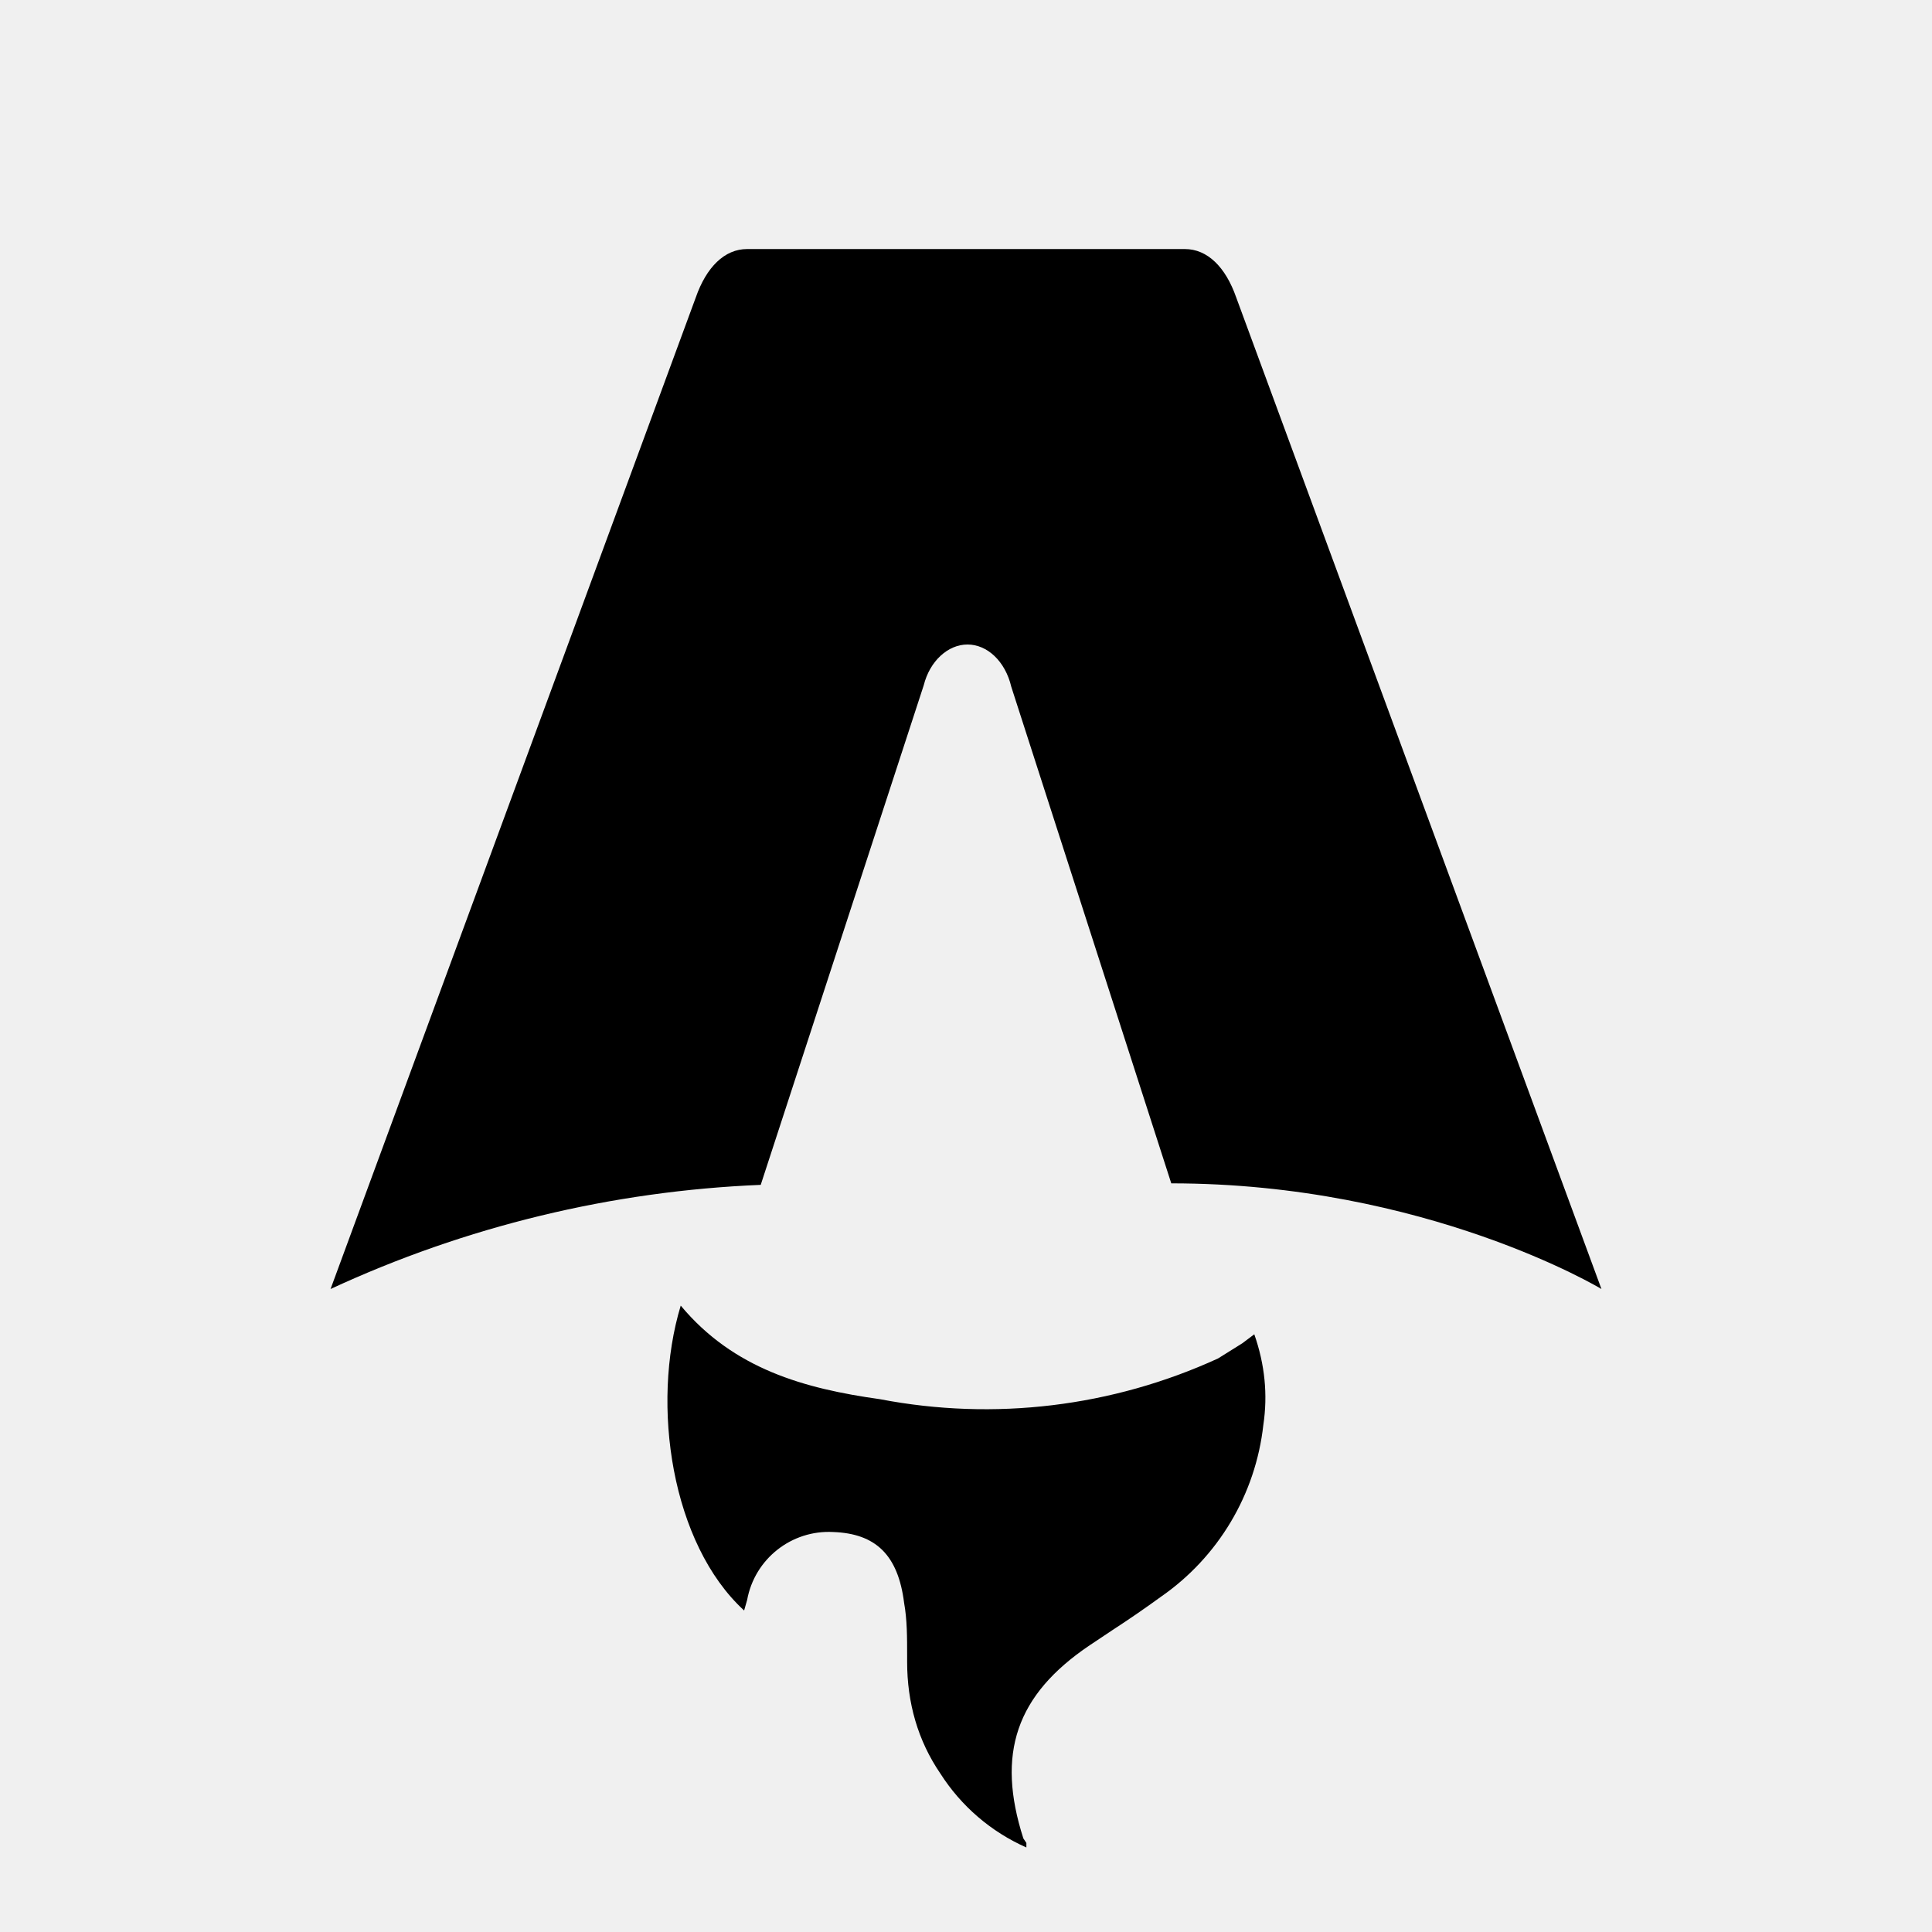
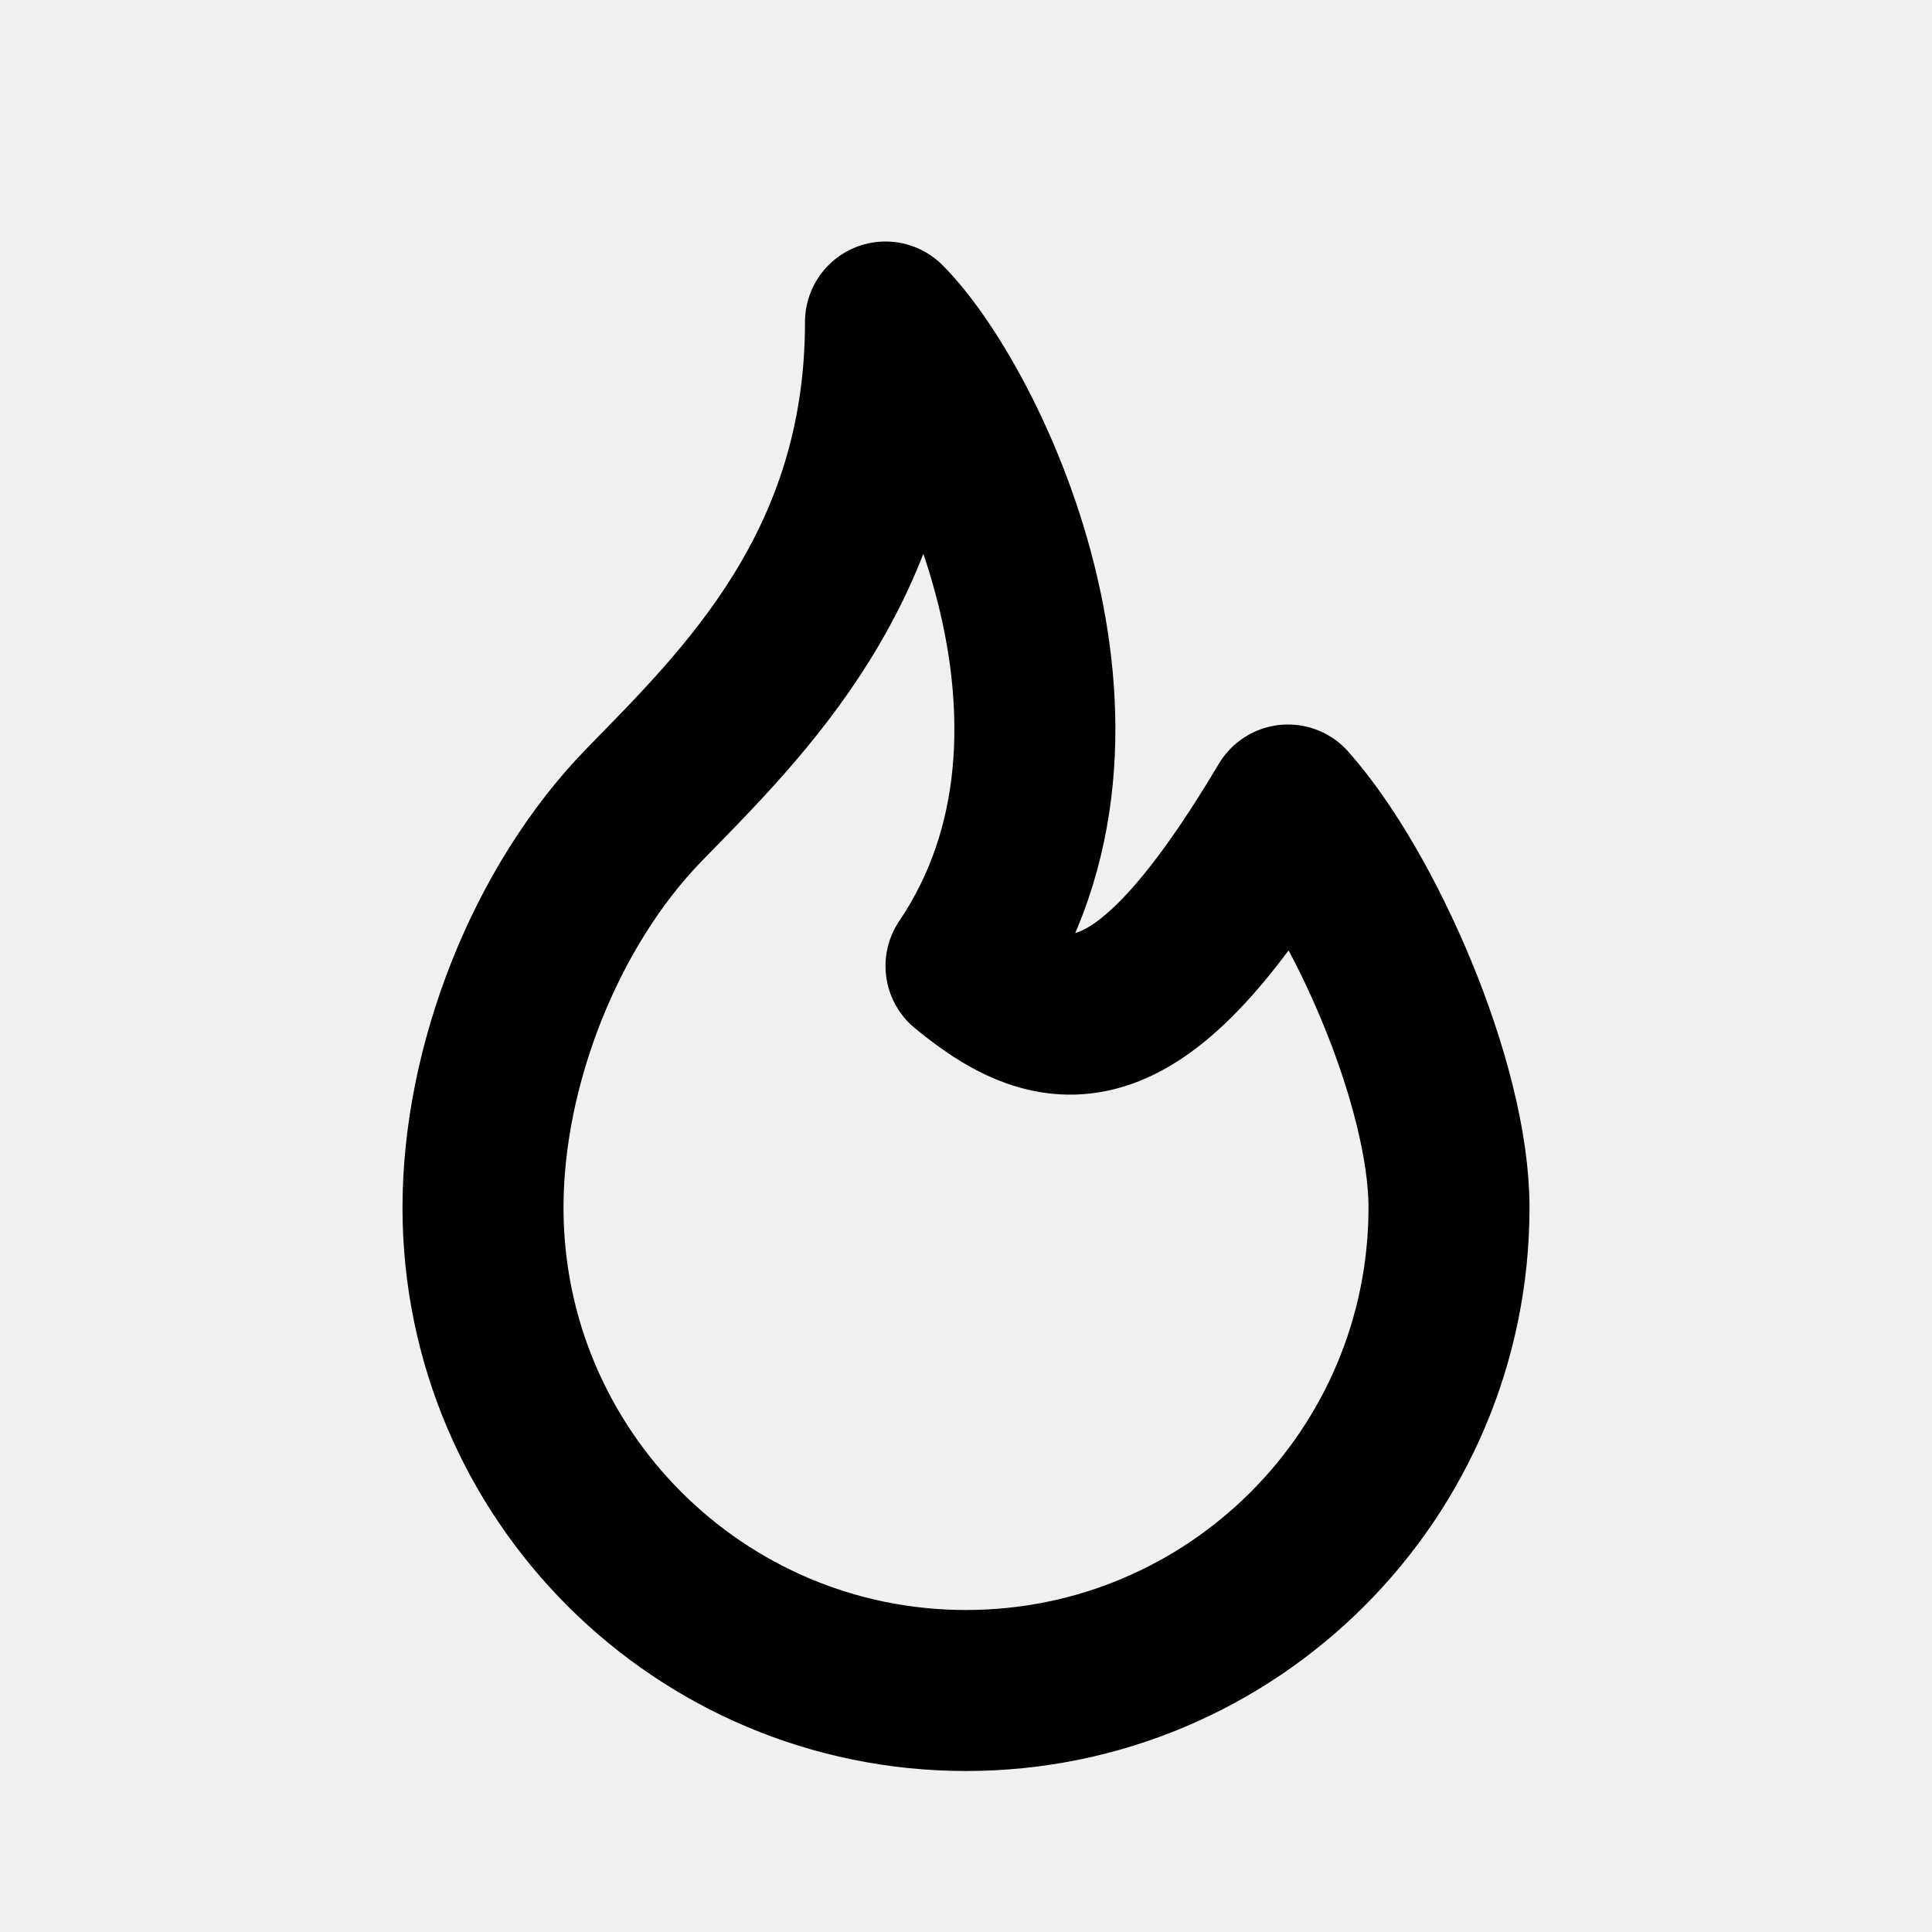
- <svg xmlns="http://www.w3.org/2000/svg" fill="none" viewBox="0 0 128 128">
-   <path d="M50.4 78.5a75.1 75.1 0 0 0-28.5 6.9l24.2-65.7c.7-2 1.9-3.2 3.4-3.2h29c1.5 0 2.7 1.2 3.4 3.2l24.2 65.7s-11.6-7-28.5-7L67 45.5c-.4-1.7-1.6-2.8-2.9-2.8-1.3 0-2.5 1.1-2.9 2.7L50.4 78.5Zm-1.1 28.2Zm-4.2-20.2c-2 6.6-.6 15.8 4.2 20.2a17.5 17.5 0 0 1 .2-.7 5.5 5.5 0 0 1 5.7-4.5c2.8.1 4.3 1.5 4.7 4.7.2 1.1.2 2.3.2 3.5v.4c0 2.7.7 5.2 2.2 7.4a13 13 0 0 0 5.7 4.9v-.3l-.2-.3c-1.8-5.6-.5-9.5 4.4-12.8l1.5-1a73 73 0 0 0 3.2-2.2 16 16 0 0 0 6.8-11.4c.3-2 .1-4-.6-6l-.8.6-1.6 1a37 37 0 0 1-22.4 2.7c-5-.7-9.7-2-13.2-6.2Z" />
+ <svg xmlns="http://www.w3.org/2000/svg" width="24" height="24" viewBox="0 0 24 24" fill="none" stroke="currentColor" stroke-width="2" stroke-linecap="round" stroke-linejoin="round" class="icon icon-tabler icons-tabler-outline icon-tabler-flame">
+   <path stroke="none" d="M0 0h24v24H0z" fill="none" />
+   <path d="M12 12c2 -2.96 0 -7 -1 -8c0 3.038 -1.773 4.741 -3 6c-1.226 1.26 -2 3.24 -2 5a6 6 0 1 0 12 0c0 -1.532 -1.056 -3.94 -2 -5c-1.786 3 -2.791 3 -4 2z" />
  <style>
-         path { fill: #000; }
+         svg { color: #000; }
        @media (prefers-color-scheme: dark) {
-             path { fill: #FFF; }
+         svg { color: #FFF; }
        }
    </style>
</svg>
